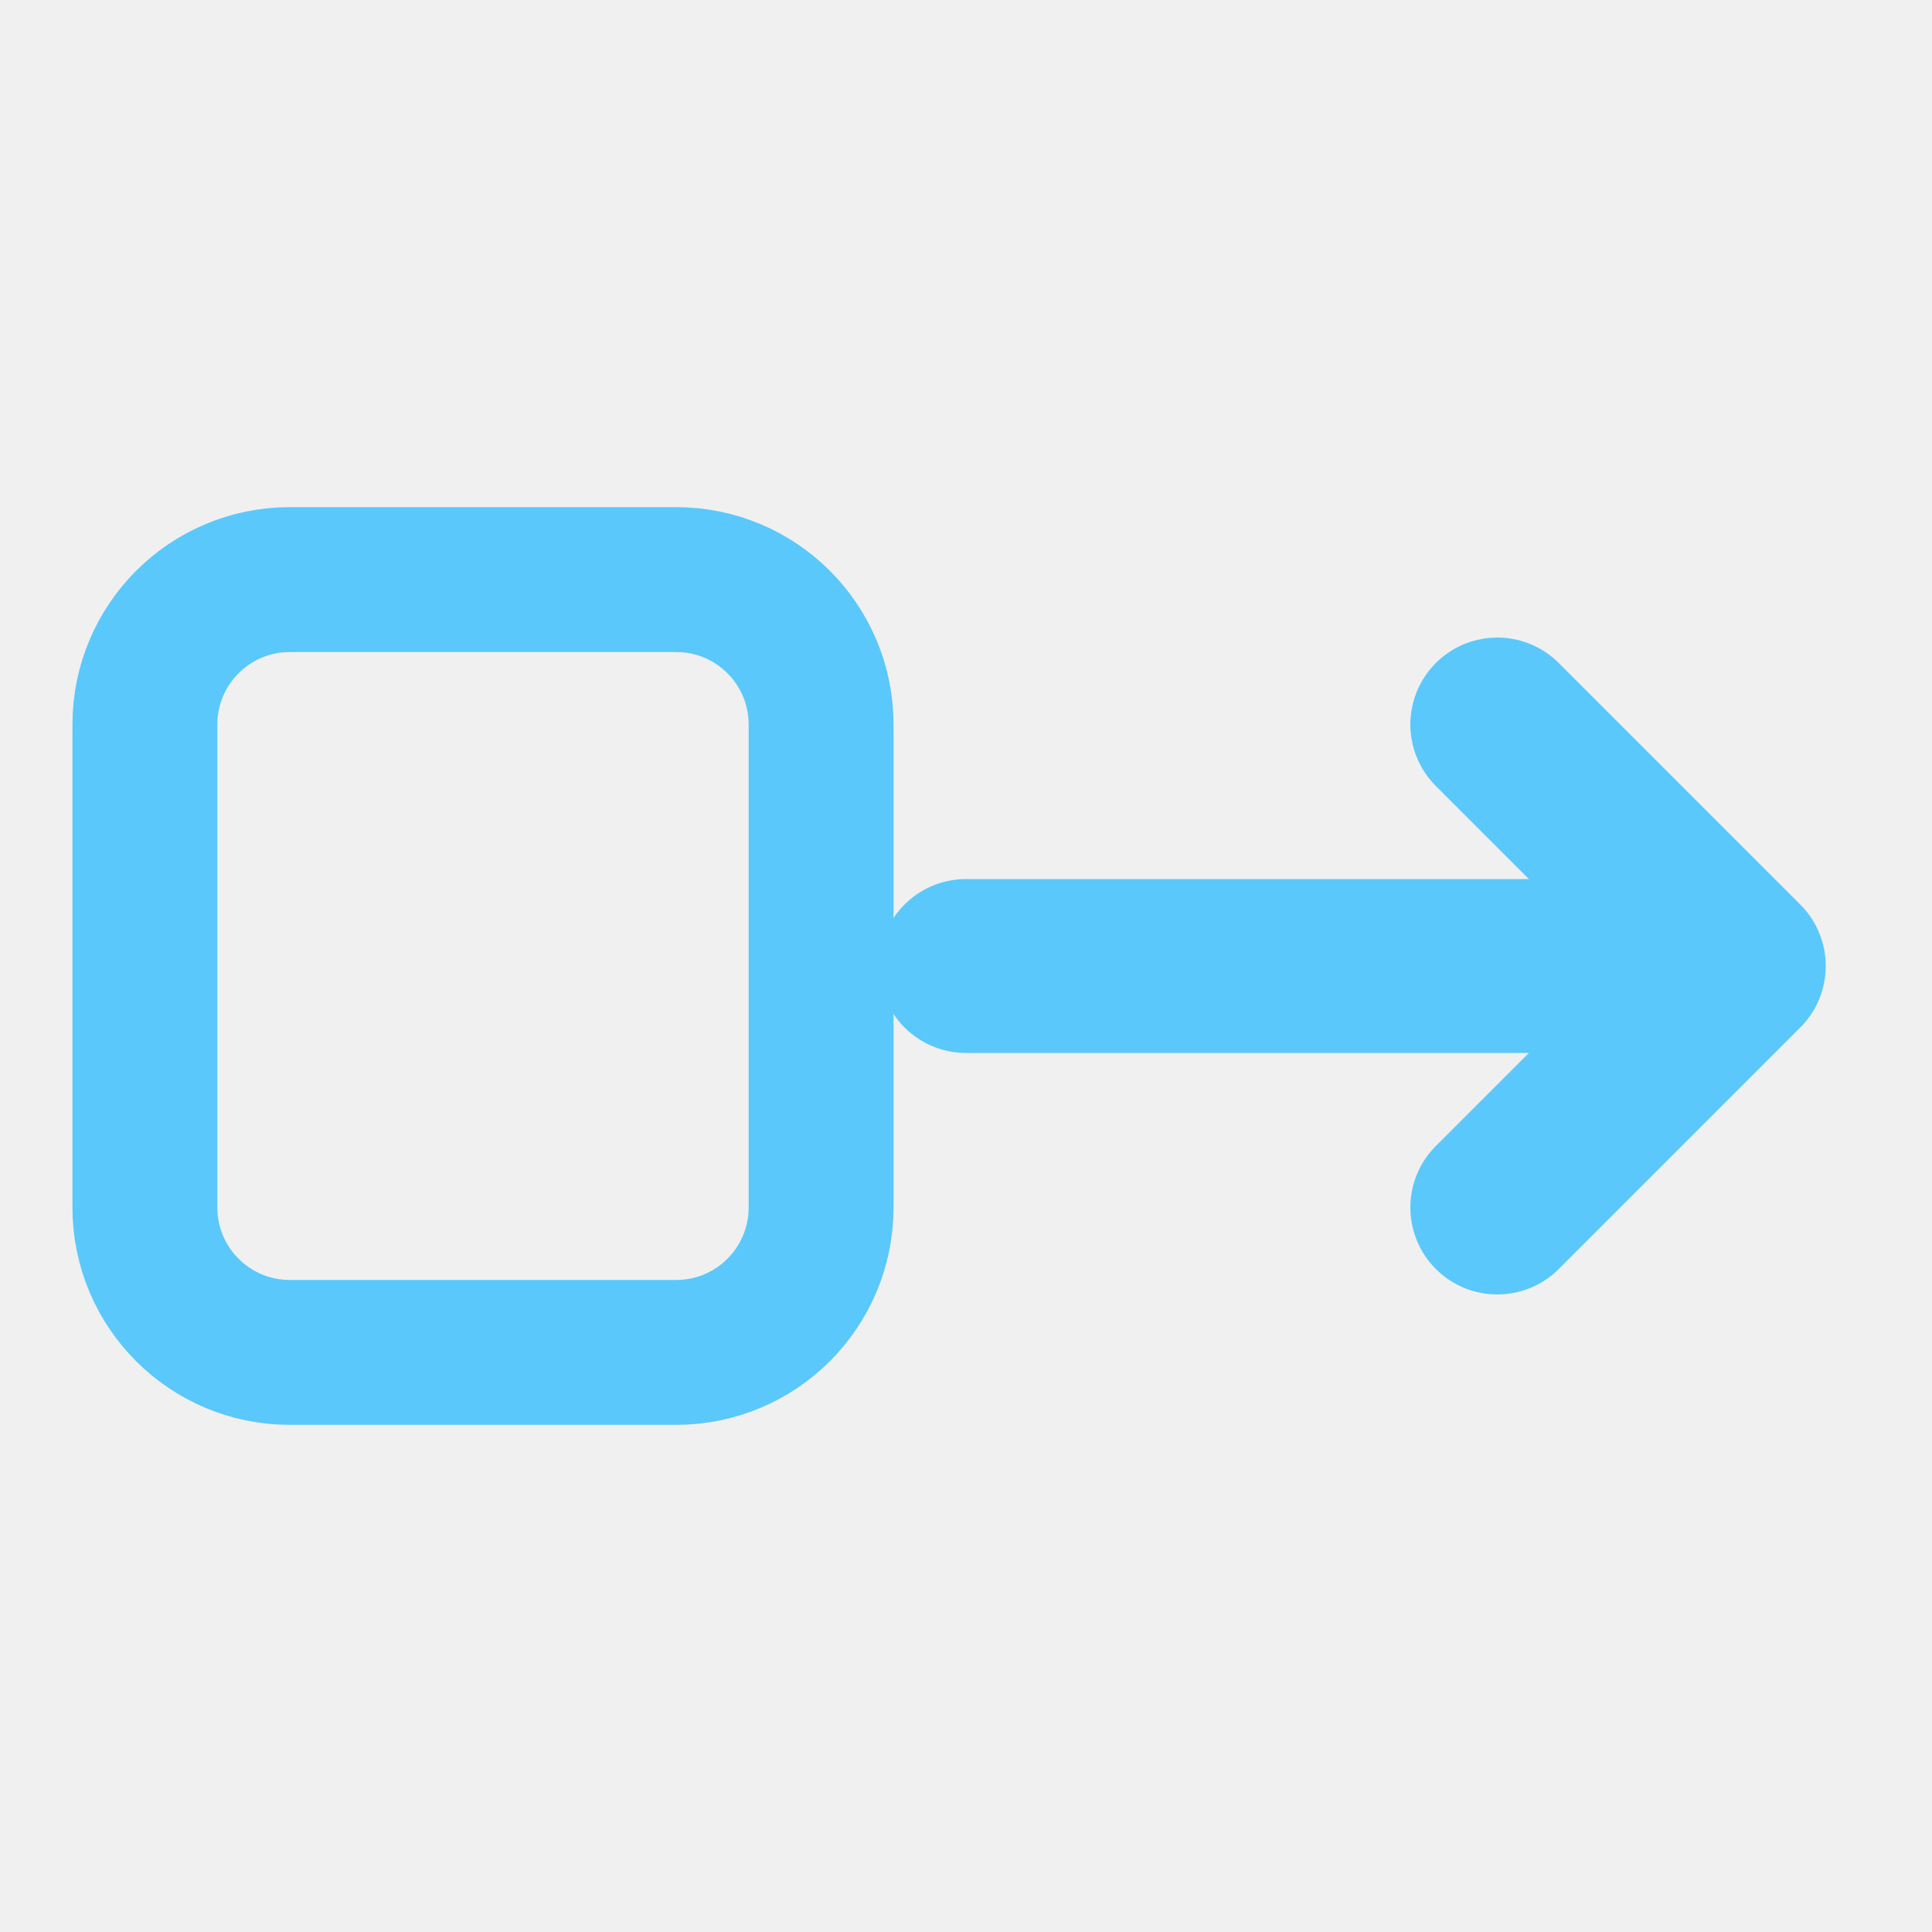
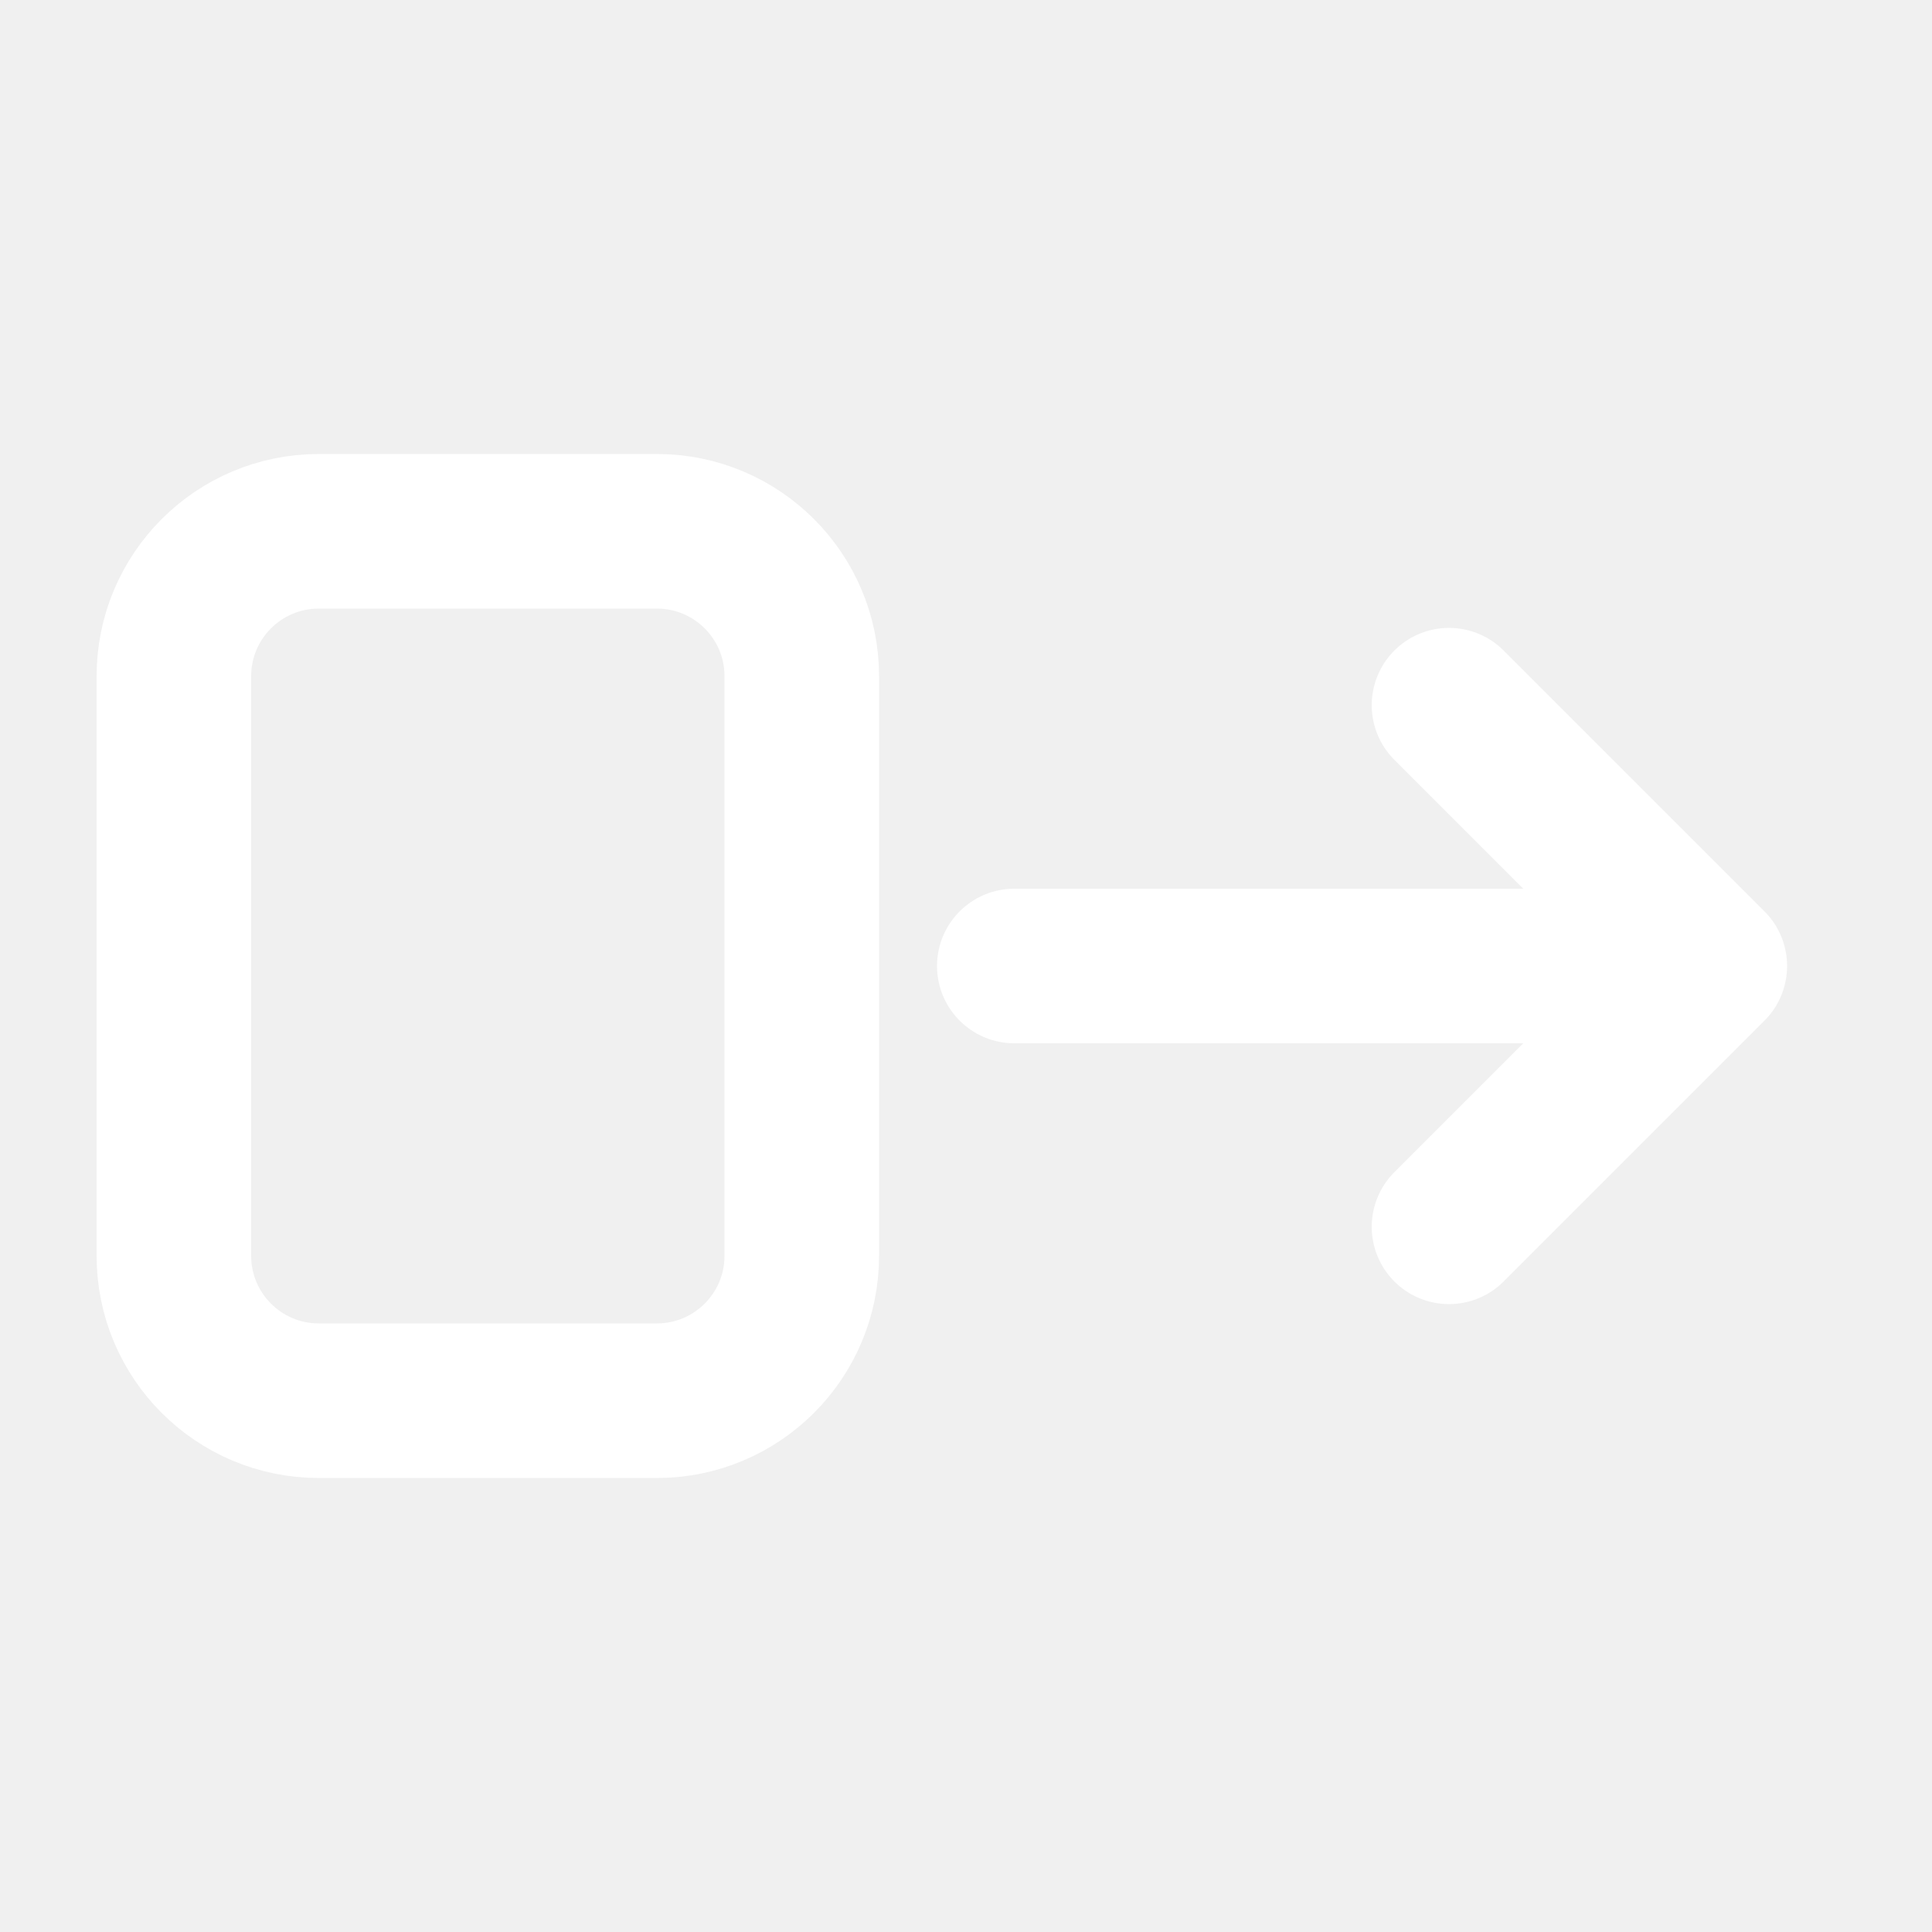
<svg xmlns="http://www.w3.org/2000/svg" width="20" height="20" viewBox="0 0 20 20">
-   <rect x="1.5" y="6" width="7" height="8" rx="1.5" fill="none" stroke="#5AC8FA" stroke-width="1.5" />
-   <path d="M10 10 h8 M15.5 7.5 l2.5 2.5 l-2.5 2.5" fill="none" stroke="#5AC8FA" stroke-width="1.8" stroke-linecap="round" stroke-linejoin="round" />
+   <rect x="1.8" y="5.5" width="6.5" height="9" rx="1.5" stroke="#FFFFFF" stroke-width="1.6" stroke-linecap="round" stroke-linejoin="round" fill="none" />
+   <path d="M10.5 10 h7 M15 7.3 l2.7 2.7 l-2.7 2.7" stroke="#FFFFFF" stroke-width="1.6" stroke-linecap="round" stroke-linejoin="round" fill="none" />
</svg>
